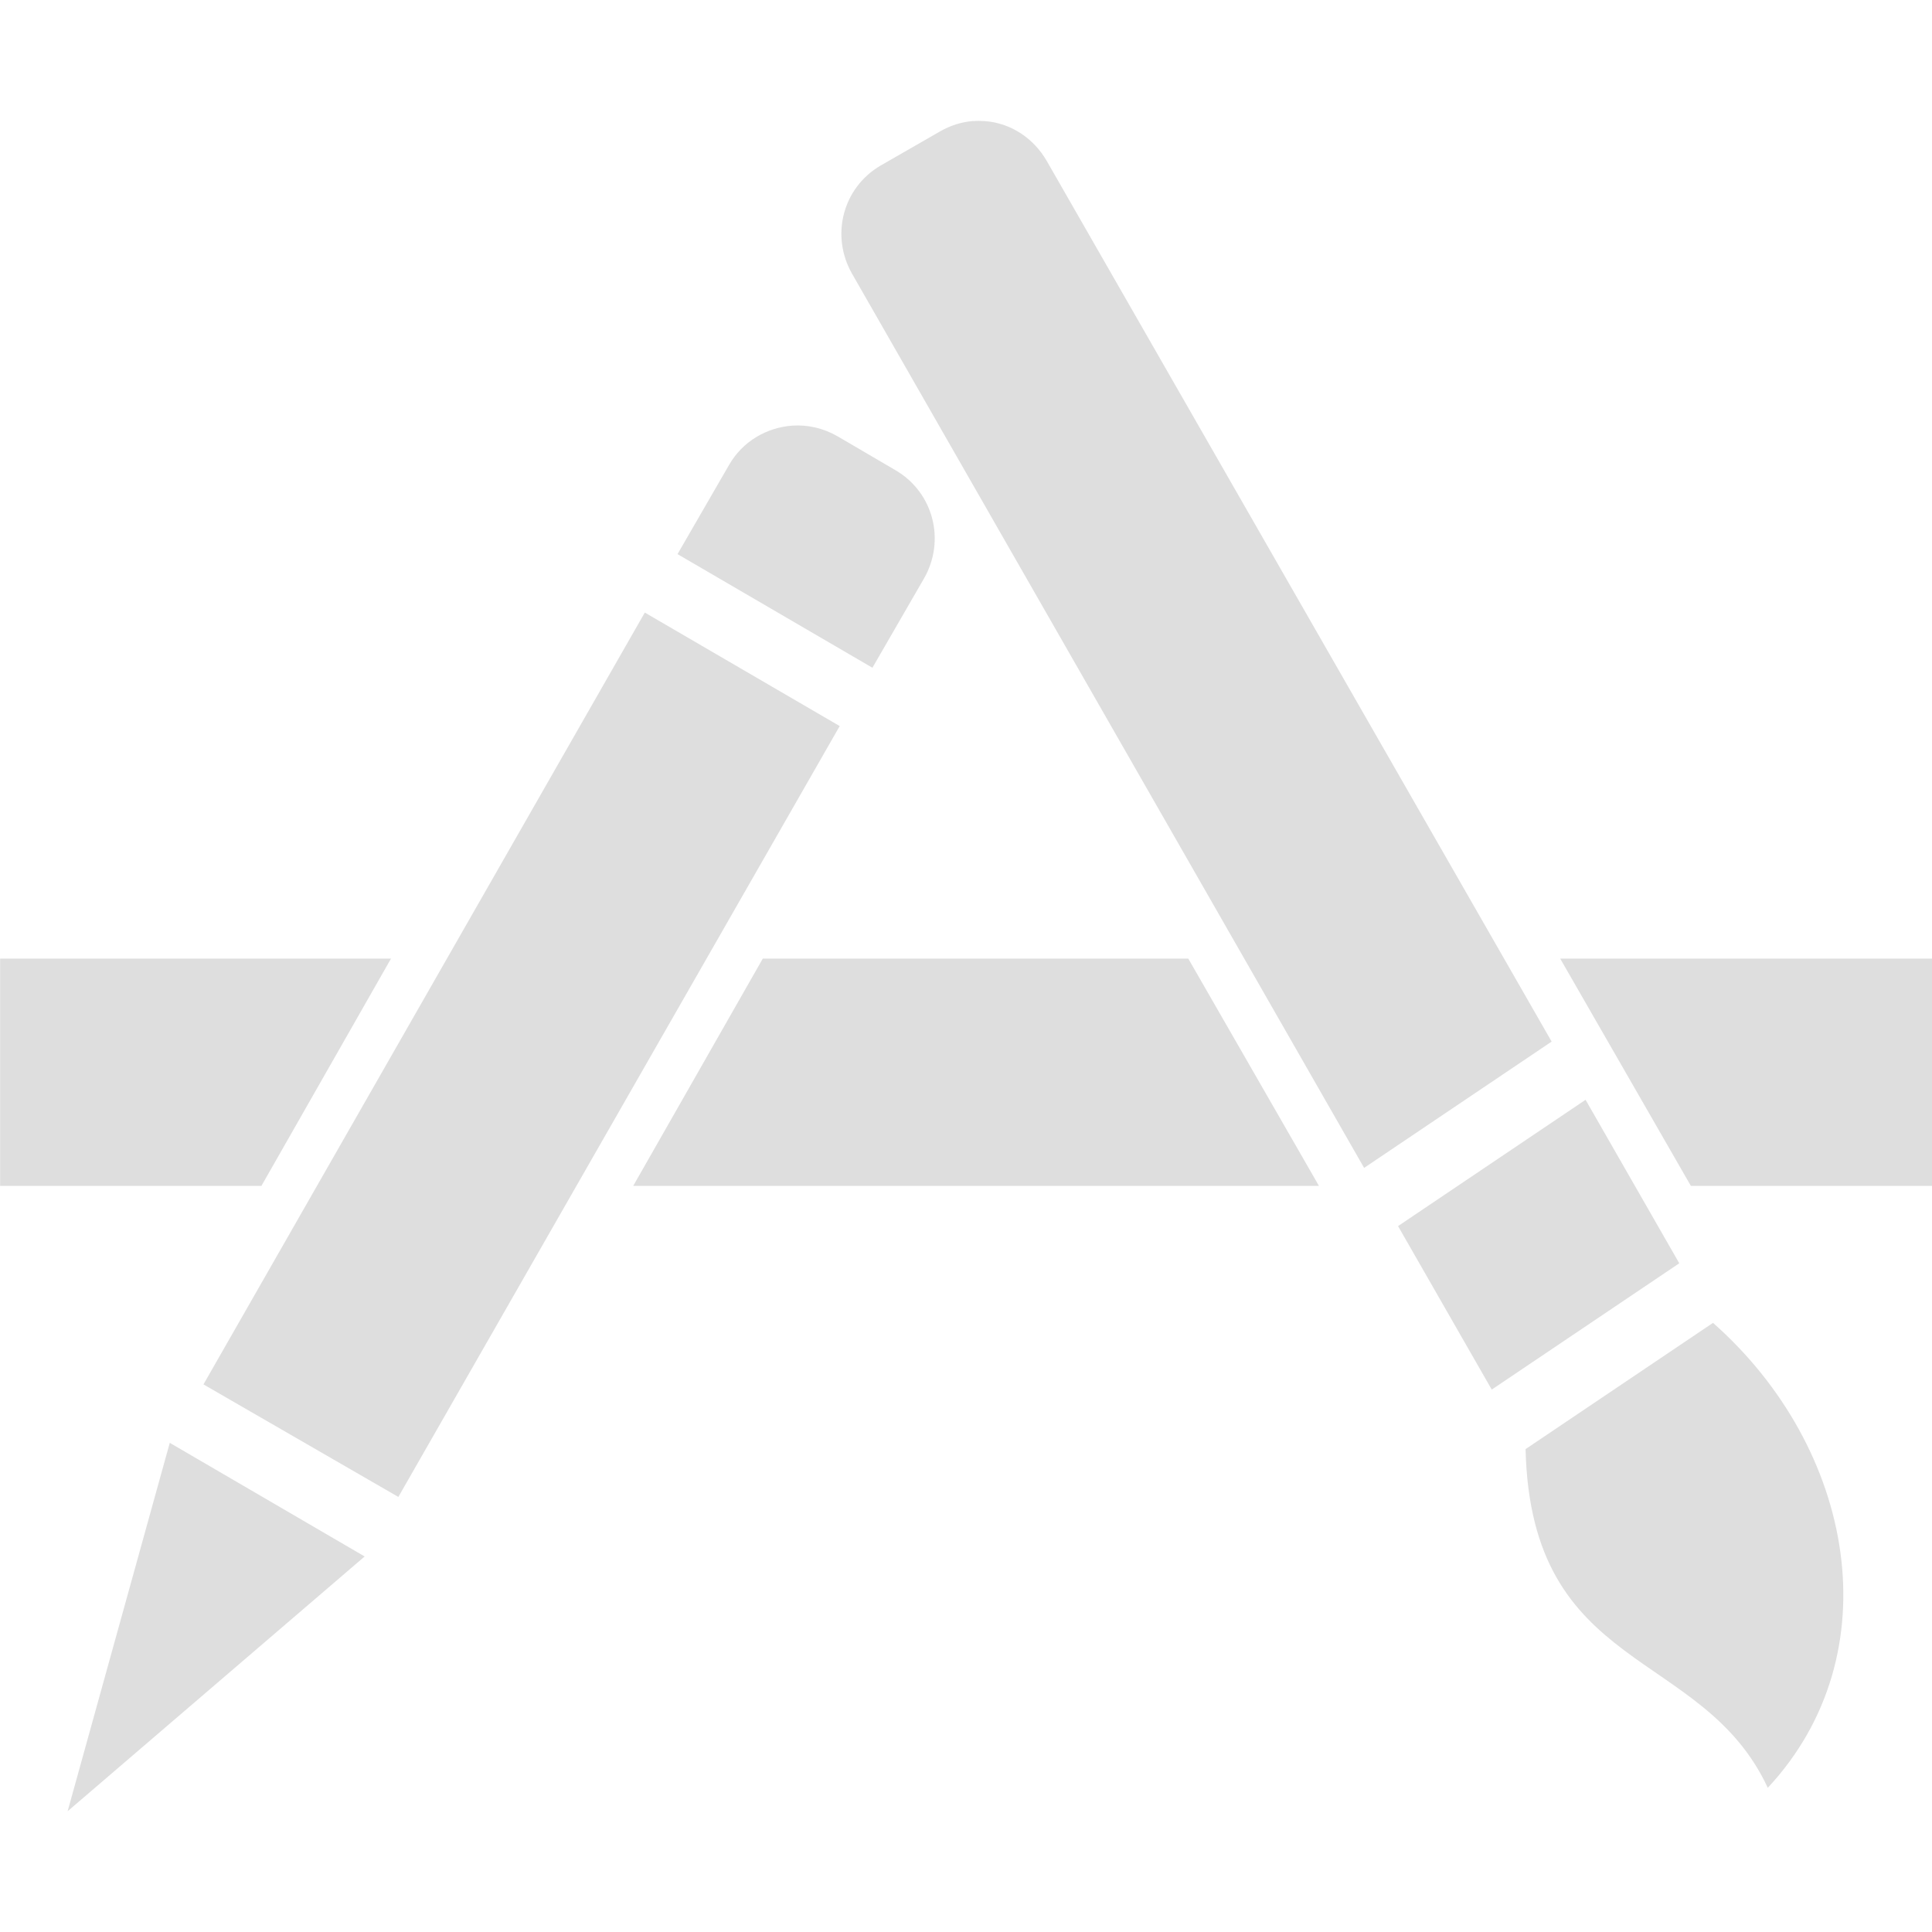
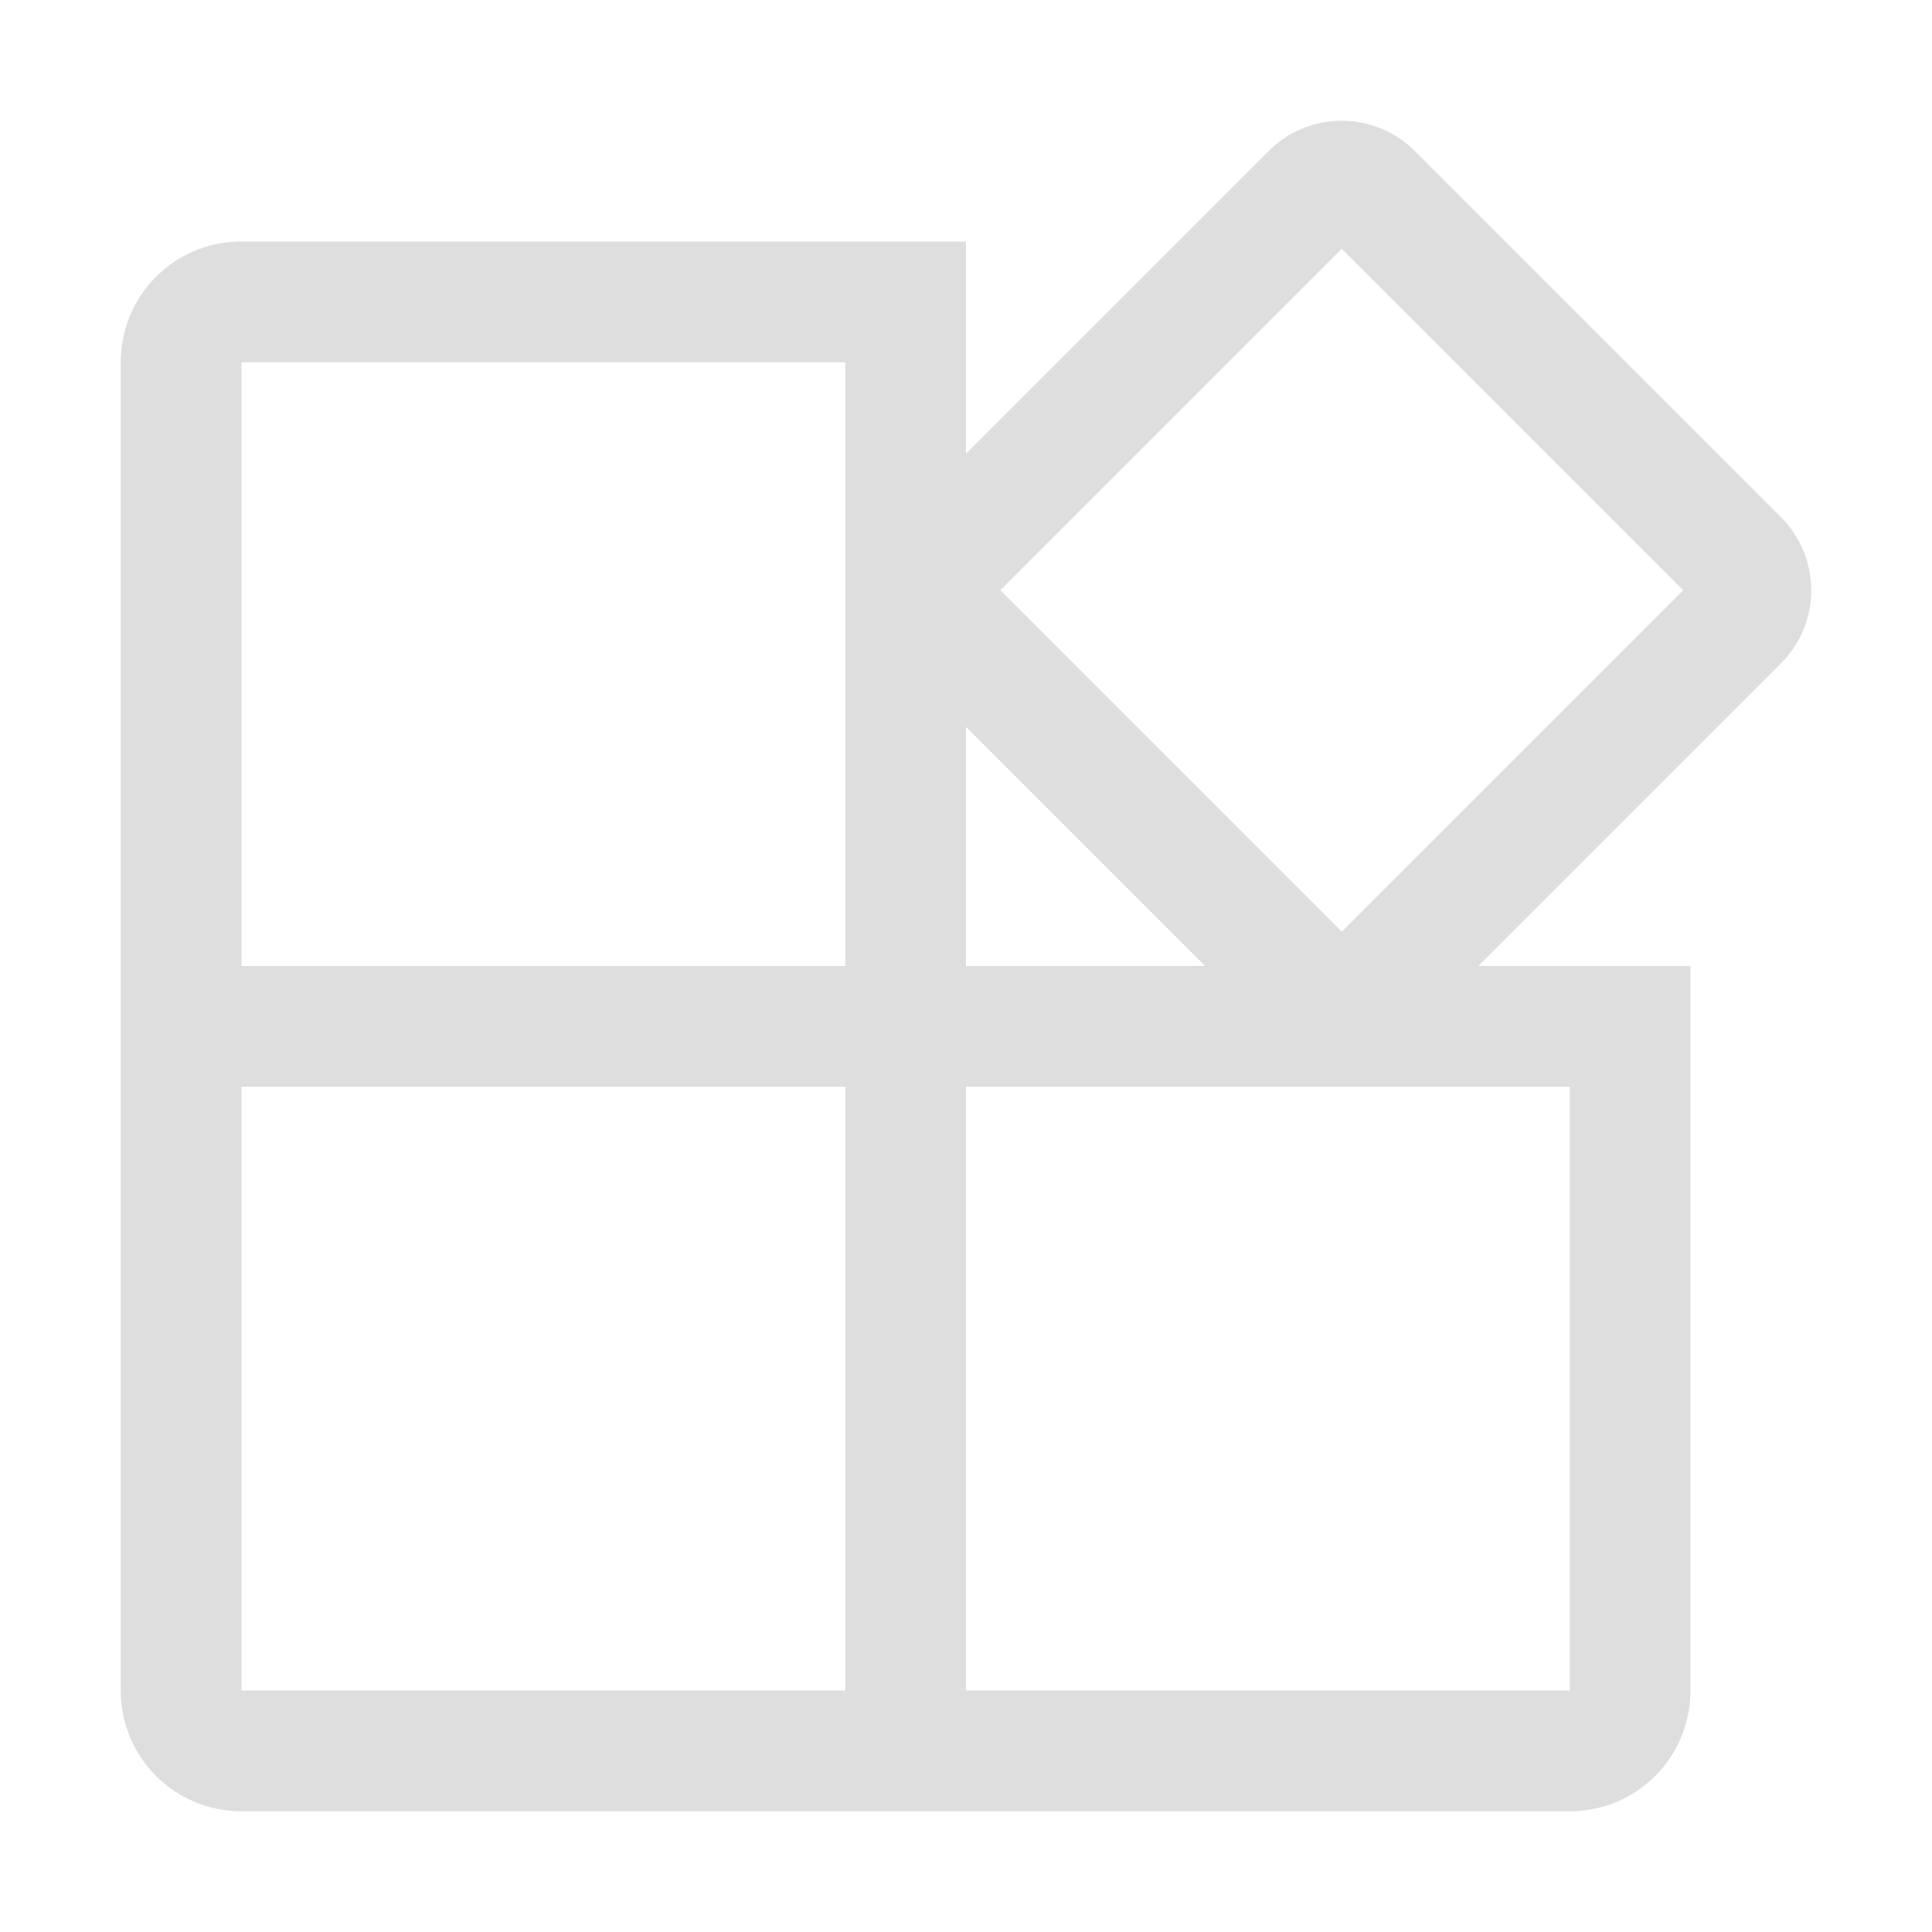
<svg xmlns="http://www.w3.org/2000/svg" width="16" height="16" version="1.1">
  <defs>
    <style id="current-color-scheme" type="text/css">.ColorScheme-Text { color:#dedede; }</style>
  </defs>
-   <path class="ColorScheme-Text" d="m8.061 1.002c-0.096 0.007-0.191 0.037-0.279 0.088l-0.489 0.281c-0.314 0.183-0.417 0.581-0.236 0.897l4.24 7.404 1.553-1.046-4.179-7.289c-0.113-0.198-0.306-0.319-0.515-0.334-0.031-0.002-0.064-0.003-0.096 0zm-1.5 2.523c-0.209 0.015-0.41 0.128-0.523 0.325l-0.427 0.739 1.614 0.941 0.427-0.739c0.181-0.316 0.078-0.714-0.236-0.897l-0.48-0.281c-0.118-0.068-0.25-0.097-0.375-0.088zm-1.221 1.548-3.655 6.392 1.614 0.932 3.655-6.384zm-5.339 2.866v1.882h2.164l1.073-1.882zm6.316 0-1.073 1.882h5.679l-1.082-1.882zm6.604 0 1.082 1.882h1.998v-1.882zm0.21 1.169-1.553 1.046 0.776 1.354 1.553-1.046zm1.056 1.847-1.553 1.046c0.046 1.871 1.464 1.638 2.006 2.805 1.033-1.109 0.721-2.814-0.454-3.851zm-12.781 0.994-0.846 3.051 2.46-2.11z" fill="currentColor" opacity="1" />
+   <path d="m2 2c-0.554 0-1 0.446-1 1v11c0 0.554 0.446 1 1 1h11c0.554 0 1-0.446 1-1v-6h-6v-6zm0 1h5v5h-5zm0 6h5v5h-5zm6 0h5v5h-5z" fill="#dedede" stroke-linecap="round" stroke-linejoin="round" stroke-width="1.5" style="paint-order:stroke fill markers" />
+   <path d="m11.718 1.252c-0.336-0.336-0.877-0.336-1.213 0l-3.03 3.03c-0.336 0.336-0.336 0.877 0 1.213l3.03 3.03c0.336 0.336 0.877 0.336 1.213 0l3.03-3.03c0.336-0.336 0.336-0.877 0-1.213zm-0.606 0.808 2.828 2.828-2.828 2.828-2.828-2.828z" fill="#dedede" stroke-linecap="round" stroke-linejoin="round" stroke-width="1.286" style="paint-order:stroke fill markers" />
</svg>
